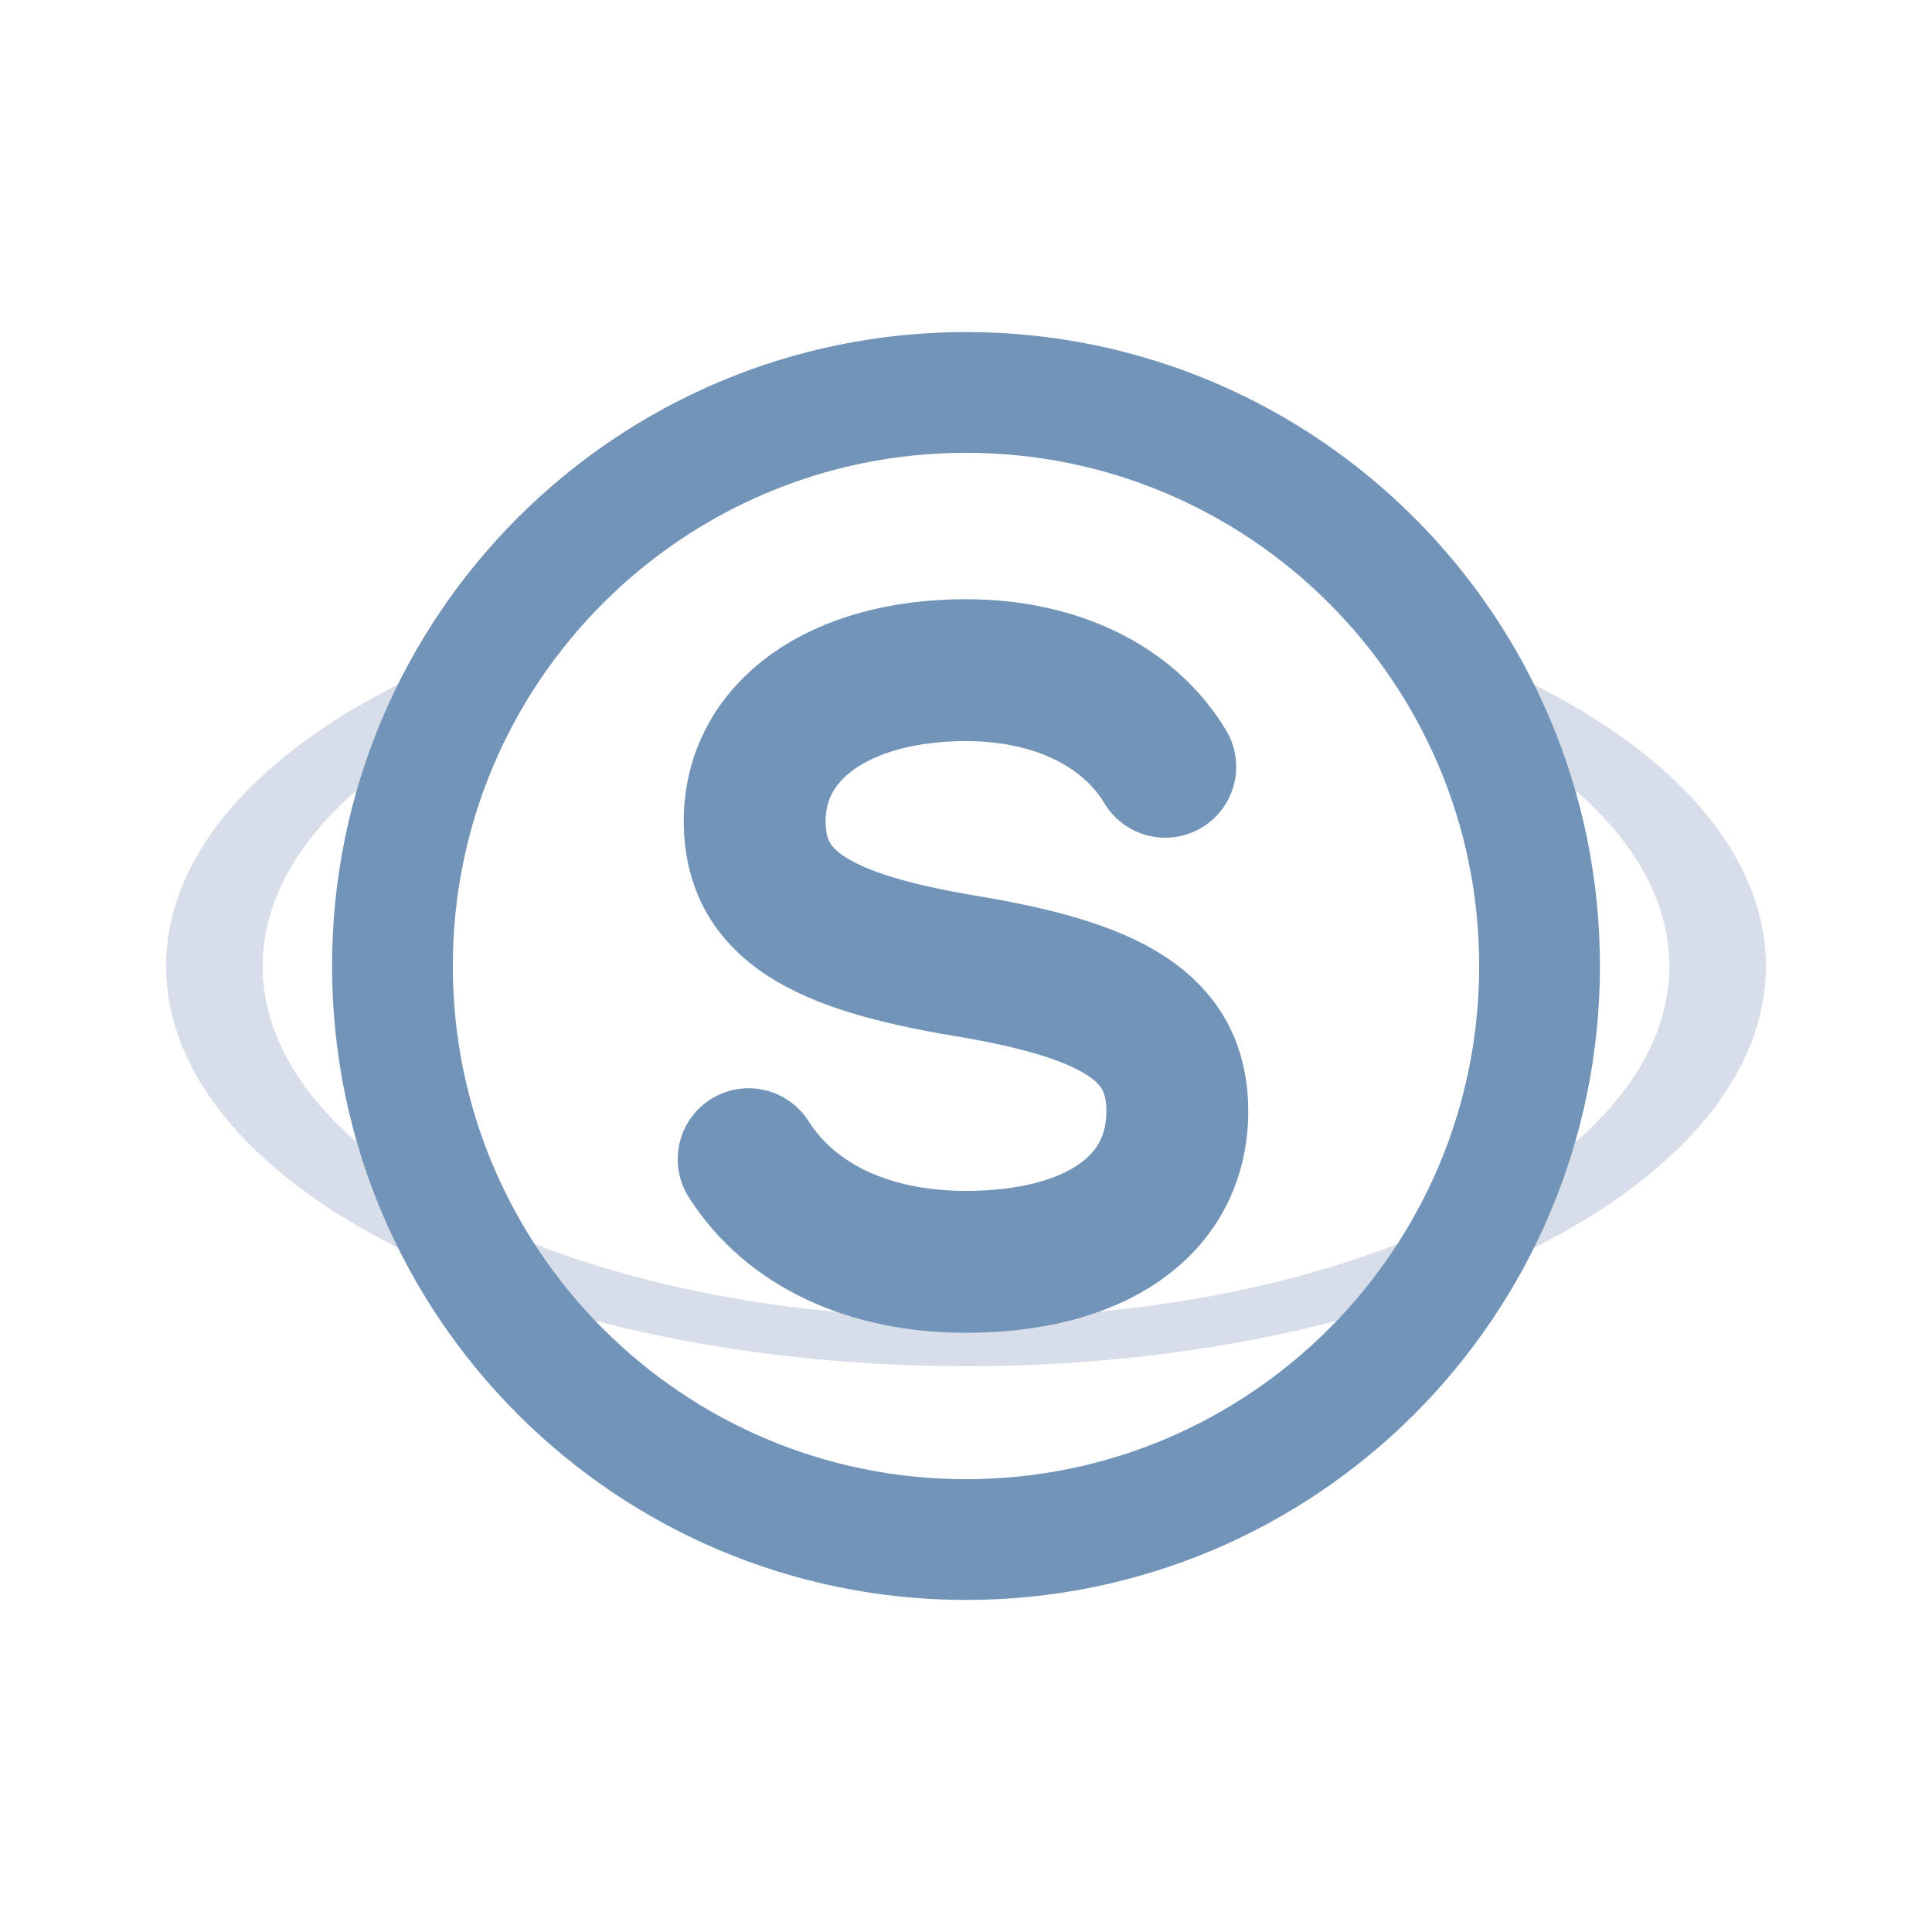
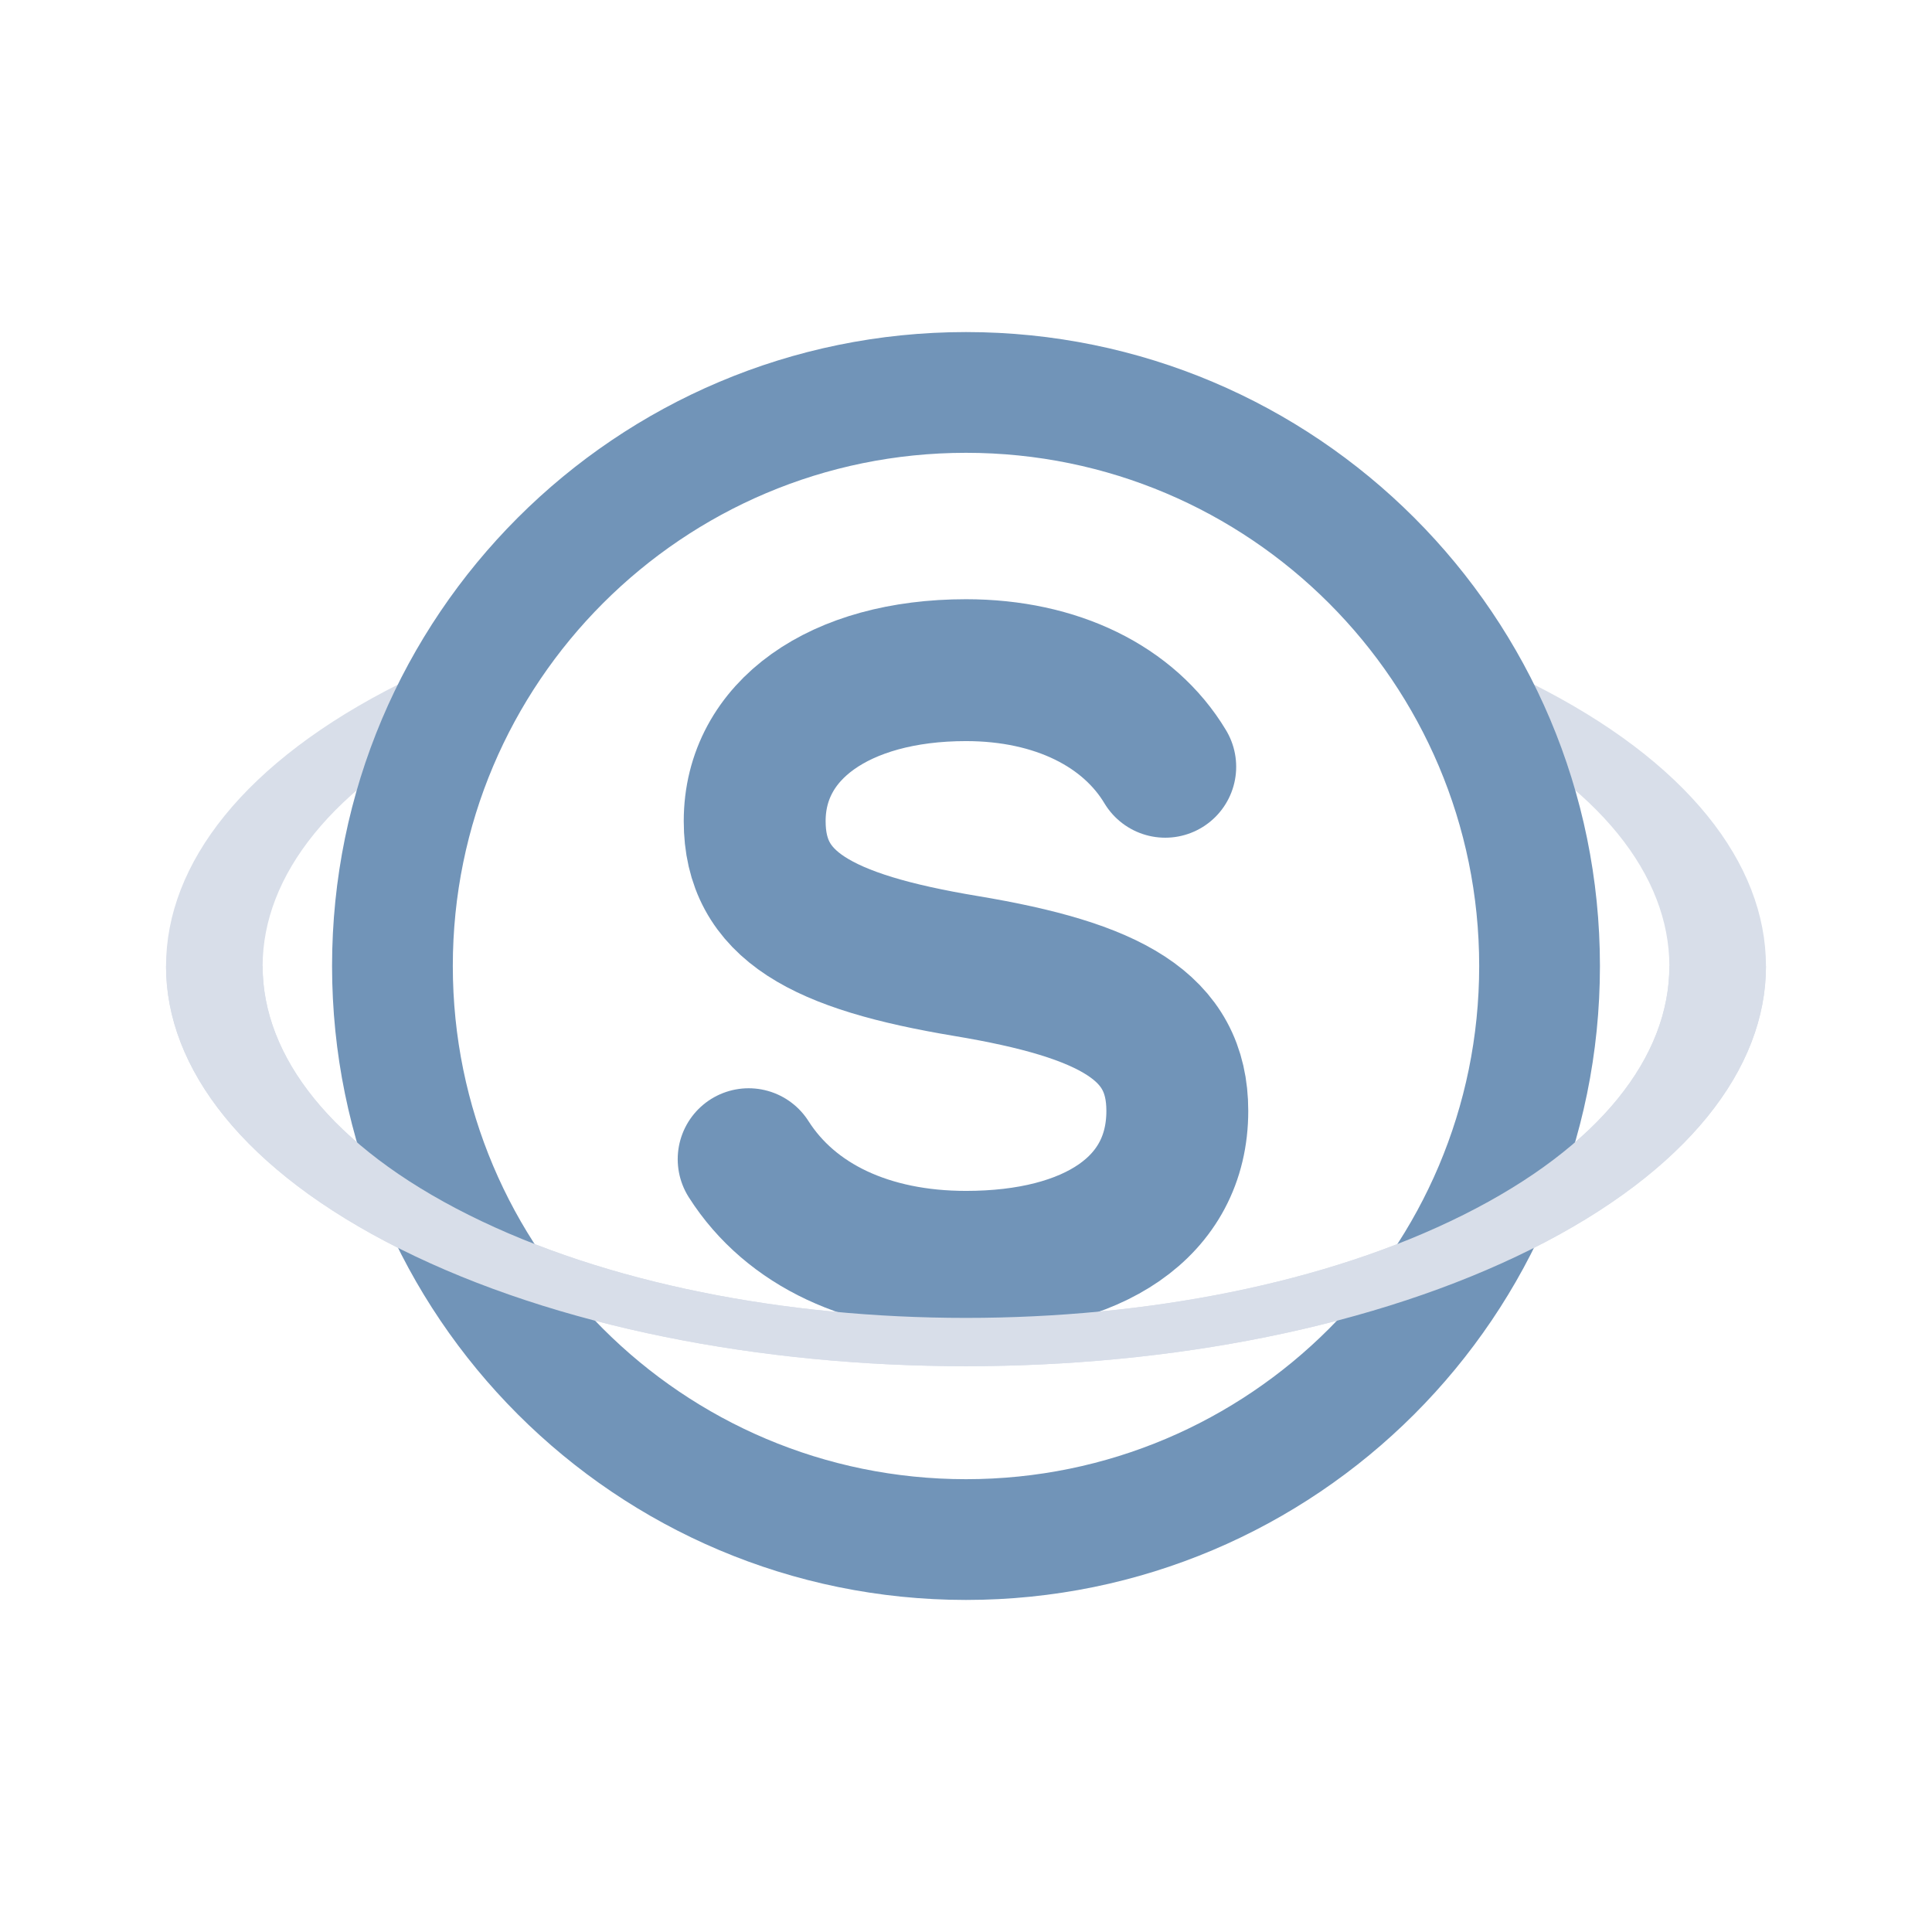
<svg xmlns="http://www.w3.org/2000/svg" width="1024" height="1024" viewBox="-4 -4 32 32" fill="none">
  <g transform="translate(12 12) scale(1 0.5) rotate(-90)" stroke="#d8dee9" stroke-width="1.6" stroke-linecap="round">
    <path d="M 8.8 -8.8 A 12.45 12.45 0 1 0 8.8 8.8" />
  </g>
  <g stroke="#7194b8" stroke-linecap="round" stroke-linejoin="round">
    <circle cx="12" cy="12" r="9.5" stroke-width="2" />
    <path d="M15.3 8.7C14.7 7.7 13.5 7.1 12 7.1c-2.1 0-3.5 1-3.5 2.5 0 1.4 1.1 2 3.5 2.4s3.5 1 3.5 2.4c0 1.6-1.4 2.5-3.5 2.5-1.6 0-2.9-.6-3.6-1.7" stroke-width="2.35" />
  </g>
+   <defs>
+     <clipPath id="front">
+       <rect x="-4" y="12" width="32" height="16" />
+     </clipPath>
+   </defs>
+   <g clip-path="url(#front)">
+     <g transform="translate(12 12) scale(1 0.5) rotate(-90)" stroke="#d8dee9" stroke-width="1.6" stroke-linecap="round">
+       <path d="M 8.8 -8.8 A 12.45 12.45 0 1 0 8.8 8.8" />
+     </g>
+   </g>
</svg>
